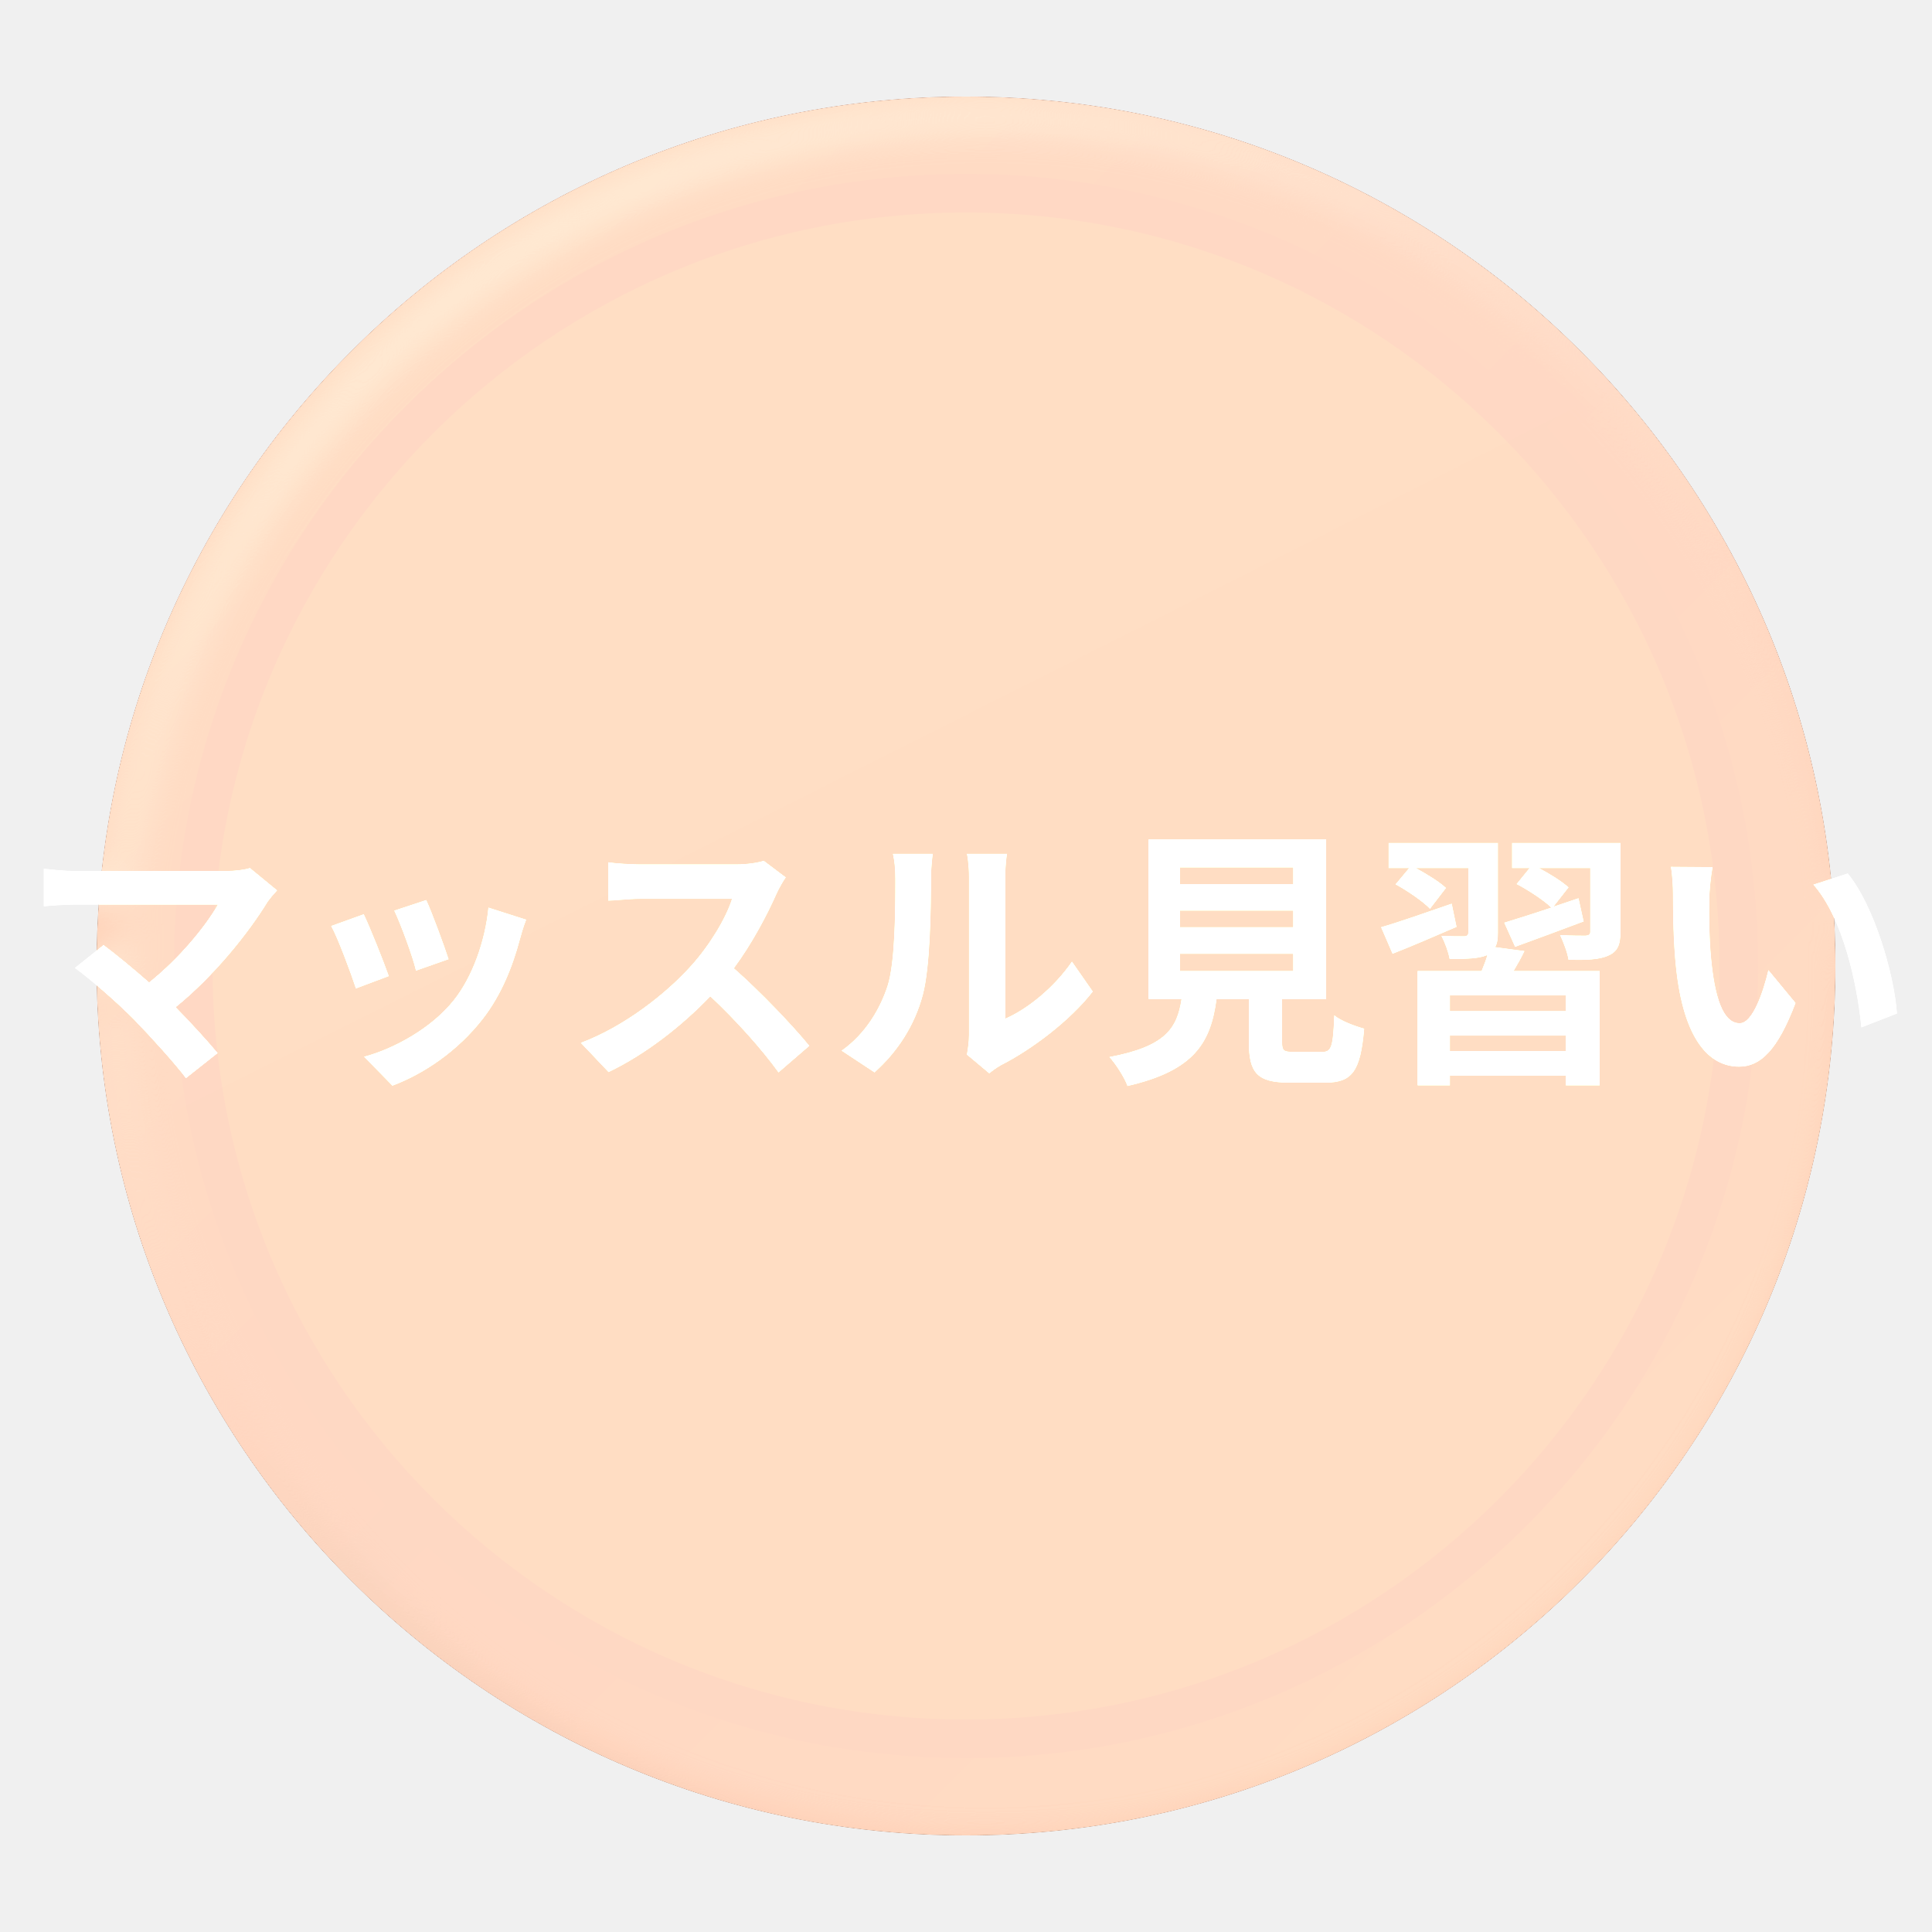
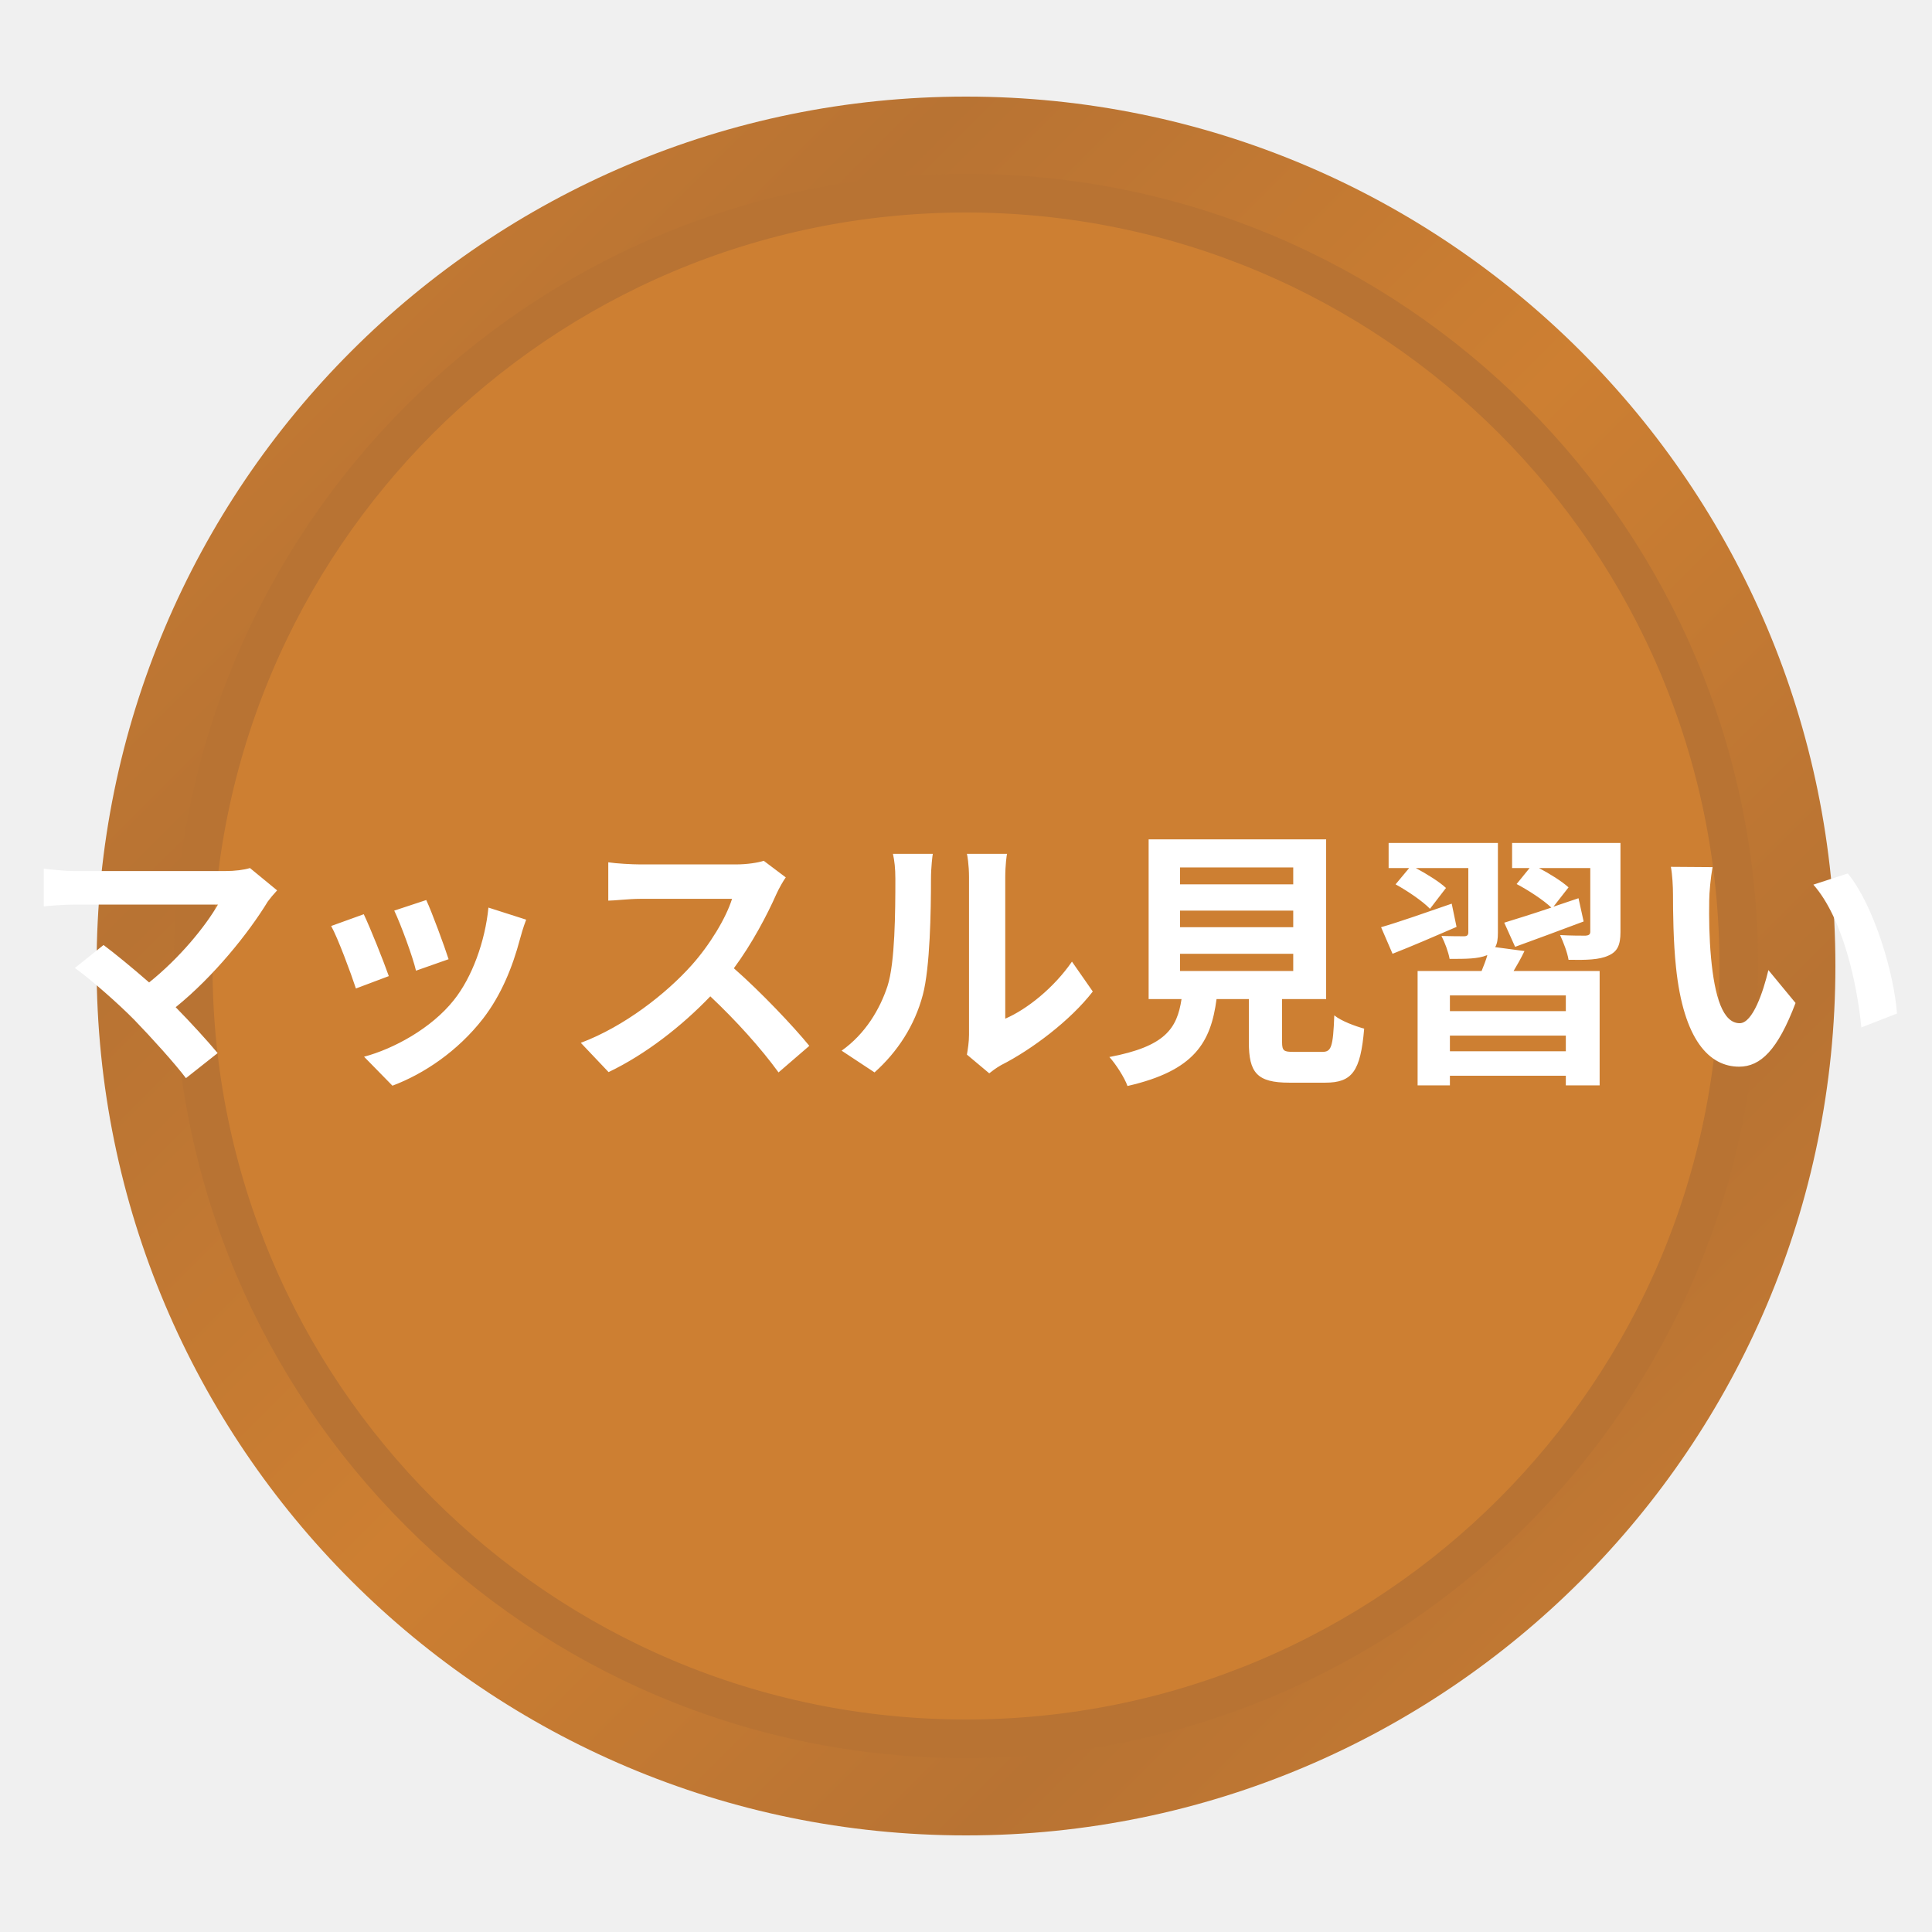
<svg xmlns="http://www.w3.org/2000/svg" width="100" height="100" viewBox="0 0 100 100">
  <defs>
    <filter id="emboss" x="-50%" y="-50%" width="200%" height="200%">
      <feGaussianBlur in="SourceAlpha" stdDeviation="1" result="blur" />
      <feOffset in="blur" dx="1" dy="1" result="offsetBlur" />
      <feSpecularLighting in="offsetBlur" specularExponent="20" lighting-color="white" result="specularLighting">
        <fePointLight x="-5000" y="-10000" z="20000" />
      </feSpecularLighting>
      <feComposite in="specularLighting" in2="SourceAlpha" operator="in" result="specularHighlight" />
      <feComposite in="SourceGraphic" in2="specularHighlight" operator="arithmetic" k1="0" k2="1" k3="1" k4="0" />
    </filter>
    <linearGradient id="bronzeMetal" x1="0%" y1="0%" x2="100%" y2="100%">
      <stop offset="0%" stop-color="#CD7F32" />
-       <stop offset="50%" stop-color="#B87333" />
+       <stop offset="25%" stop-color="#B87333" />
+       <stop offset="50%" stop-color="#CD7F32" />
+       <stop offset="75%" stop-color="#B87333" />
      <stop offset="100%" stop-color="#CD7F32" />
    </linearGradient>
  </defs>
-   <g filter="url(#emboss)">
+   <g transform-origin="50 50">
    <circle cx="50" cy="50" r="45" fill="url(#bronzeMetal)" />
    <circle cx="50" cy="50" r="40" fill="#CD7F32" stroke="#B87333" stroke-width="2" />
    <text x="50%" y="50%" dominant-baseline="middle" text-anchor="middle" font-family="Arial, sans-serif" font-size="14" fill="#fff" font-weight="bold">マッスル見習い</text>
  </g>
  <animateTransform attributeName="transform" type="rotate" from="0 50 50" to="360 50 50" dur="10s" repeatCount="indefinite" />
</svg>
